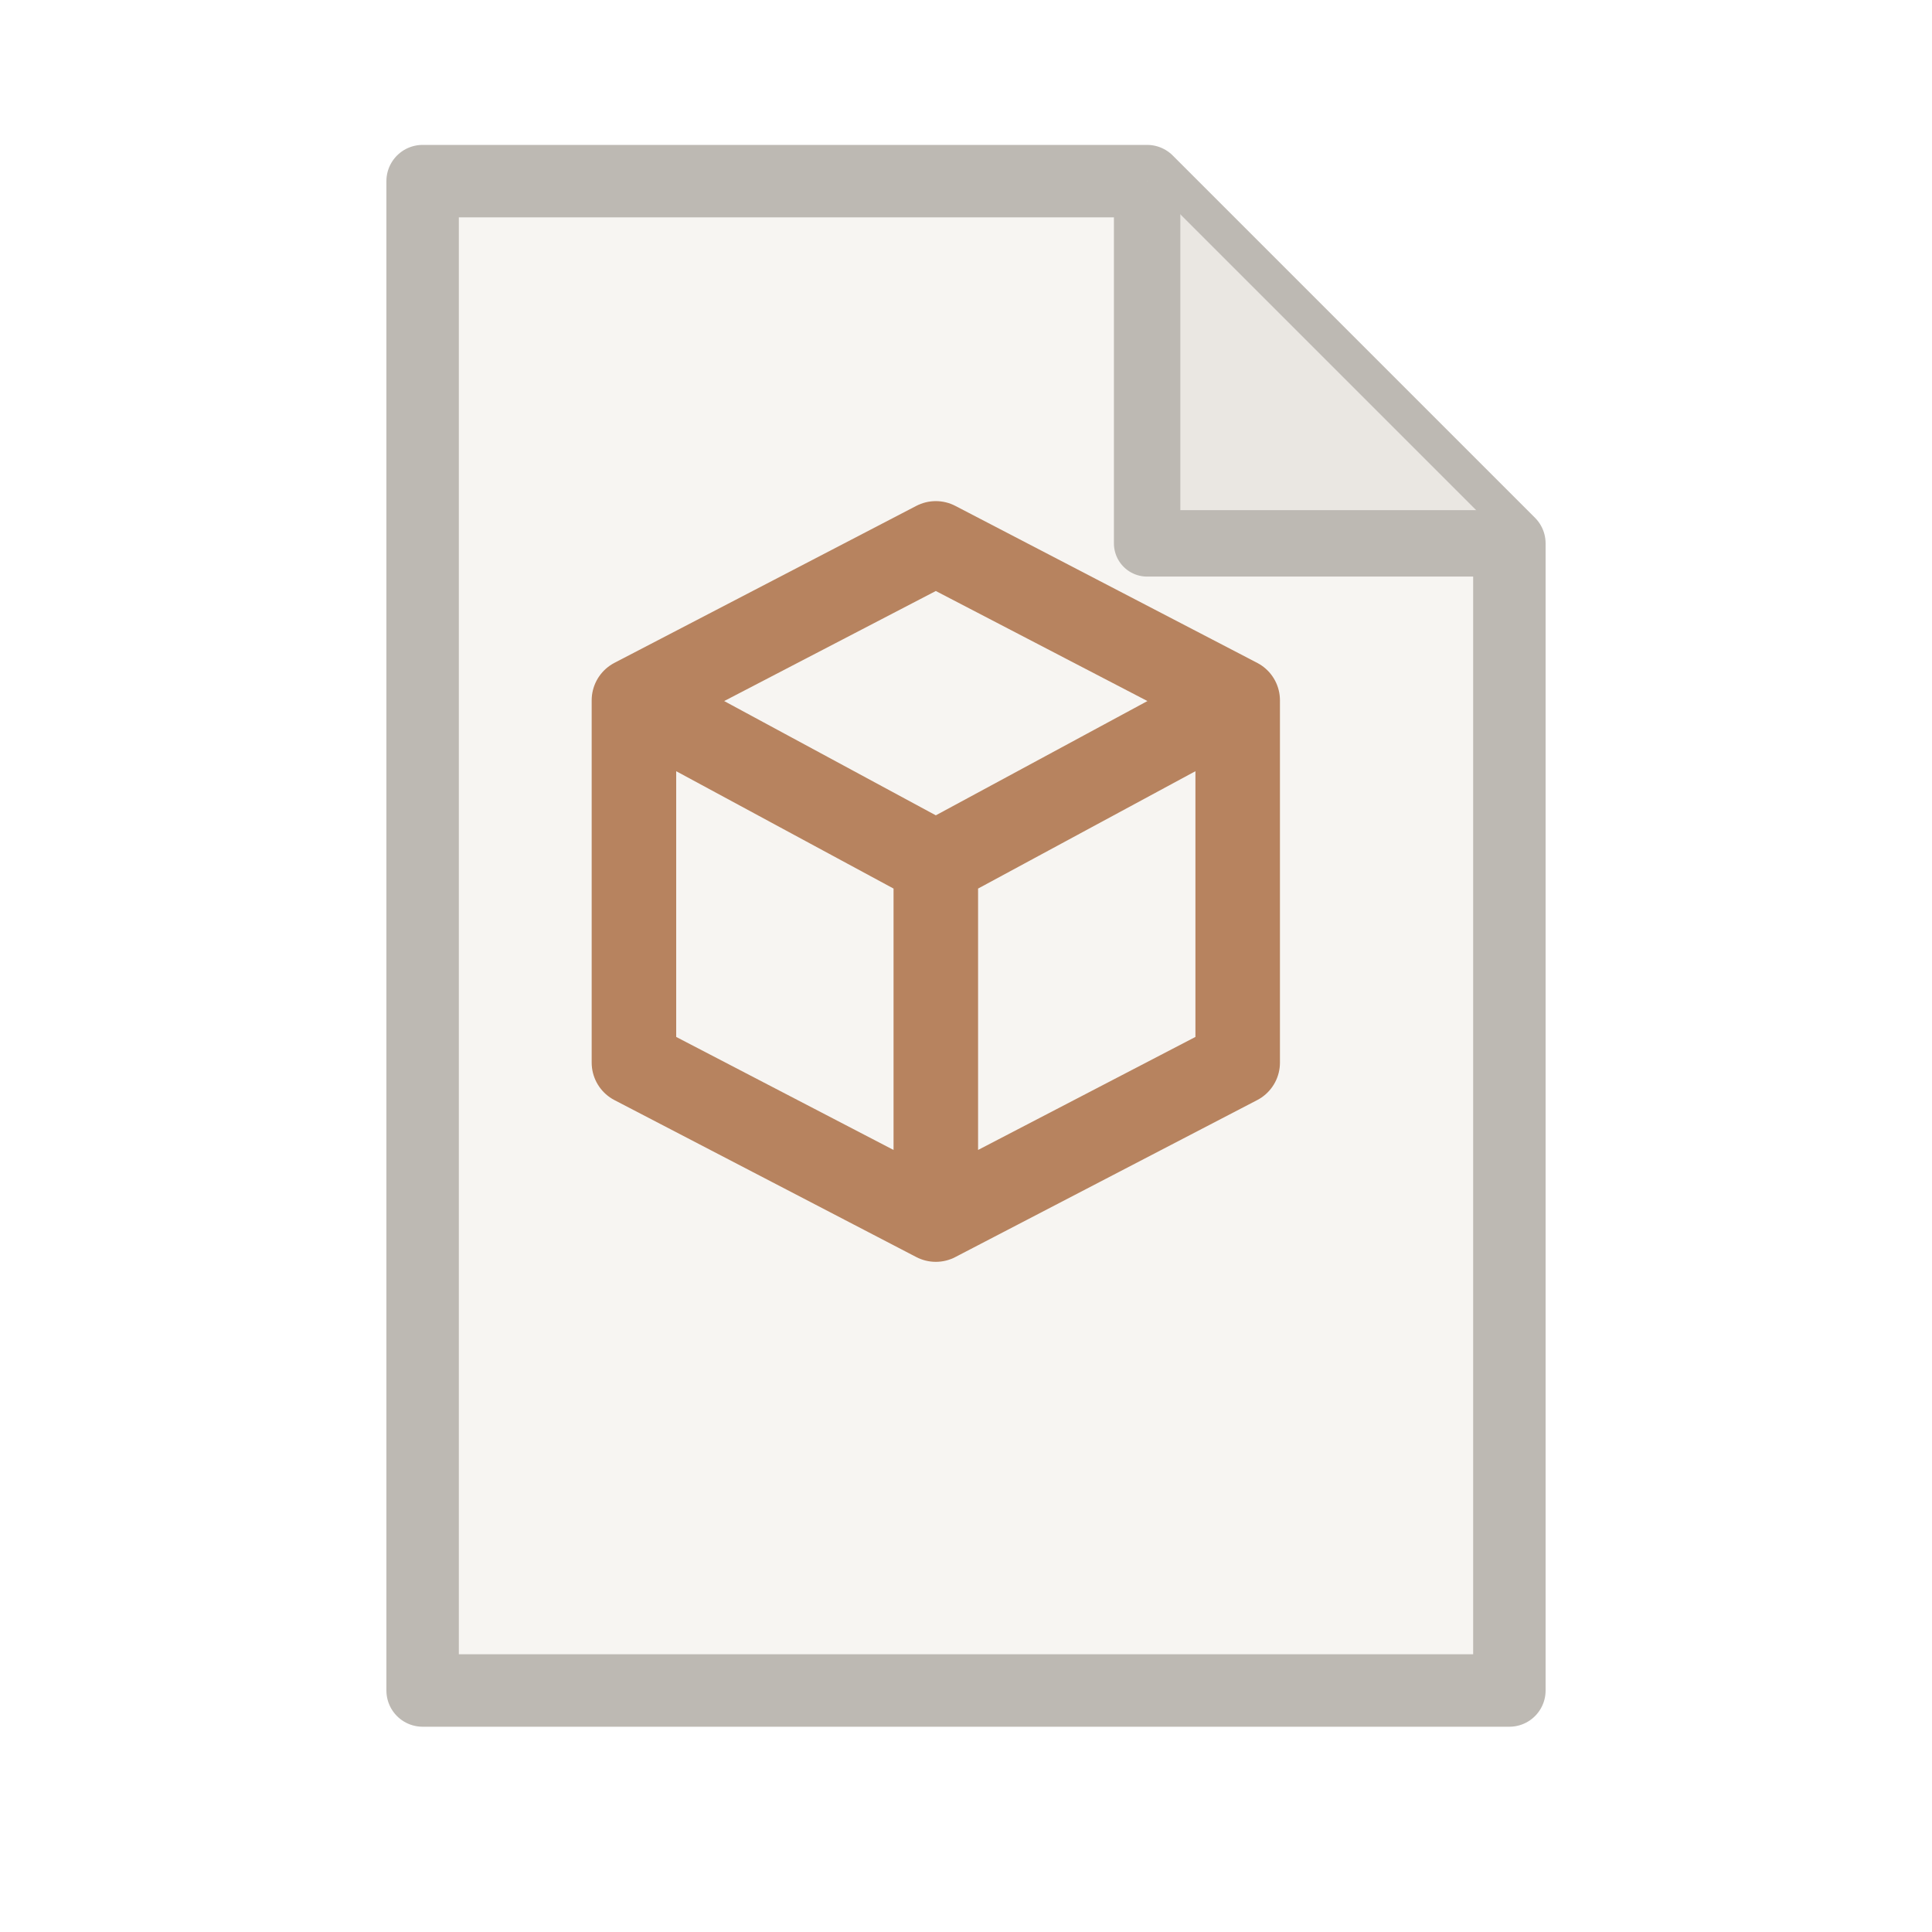
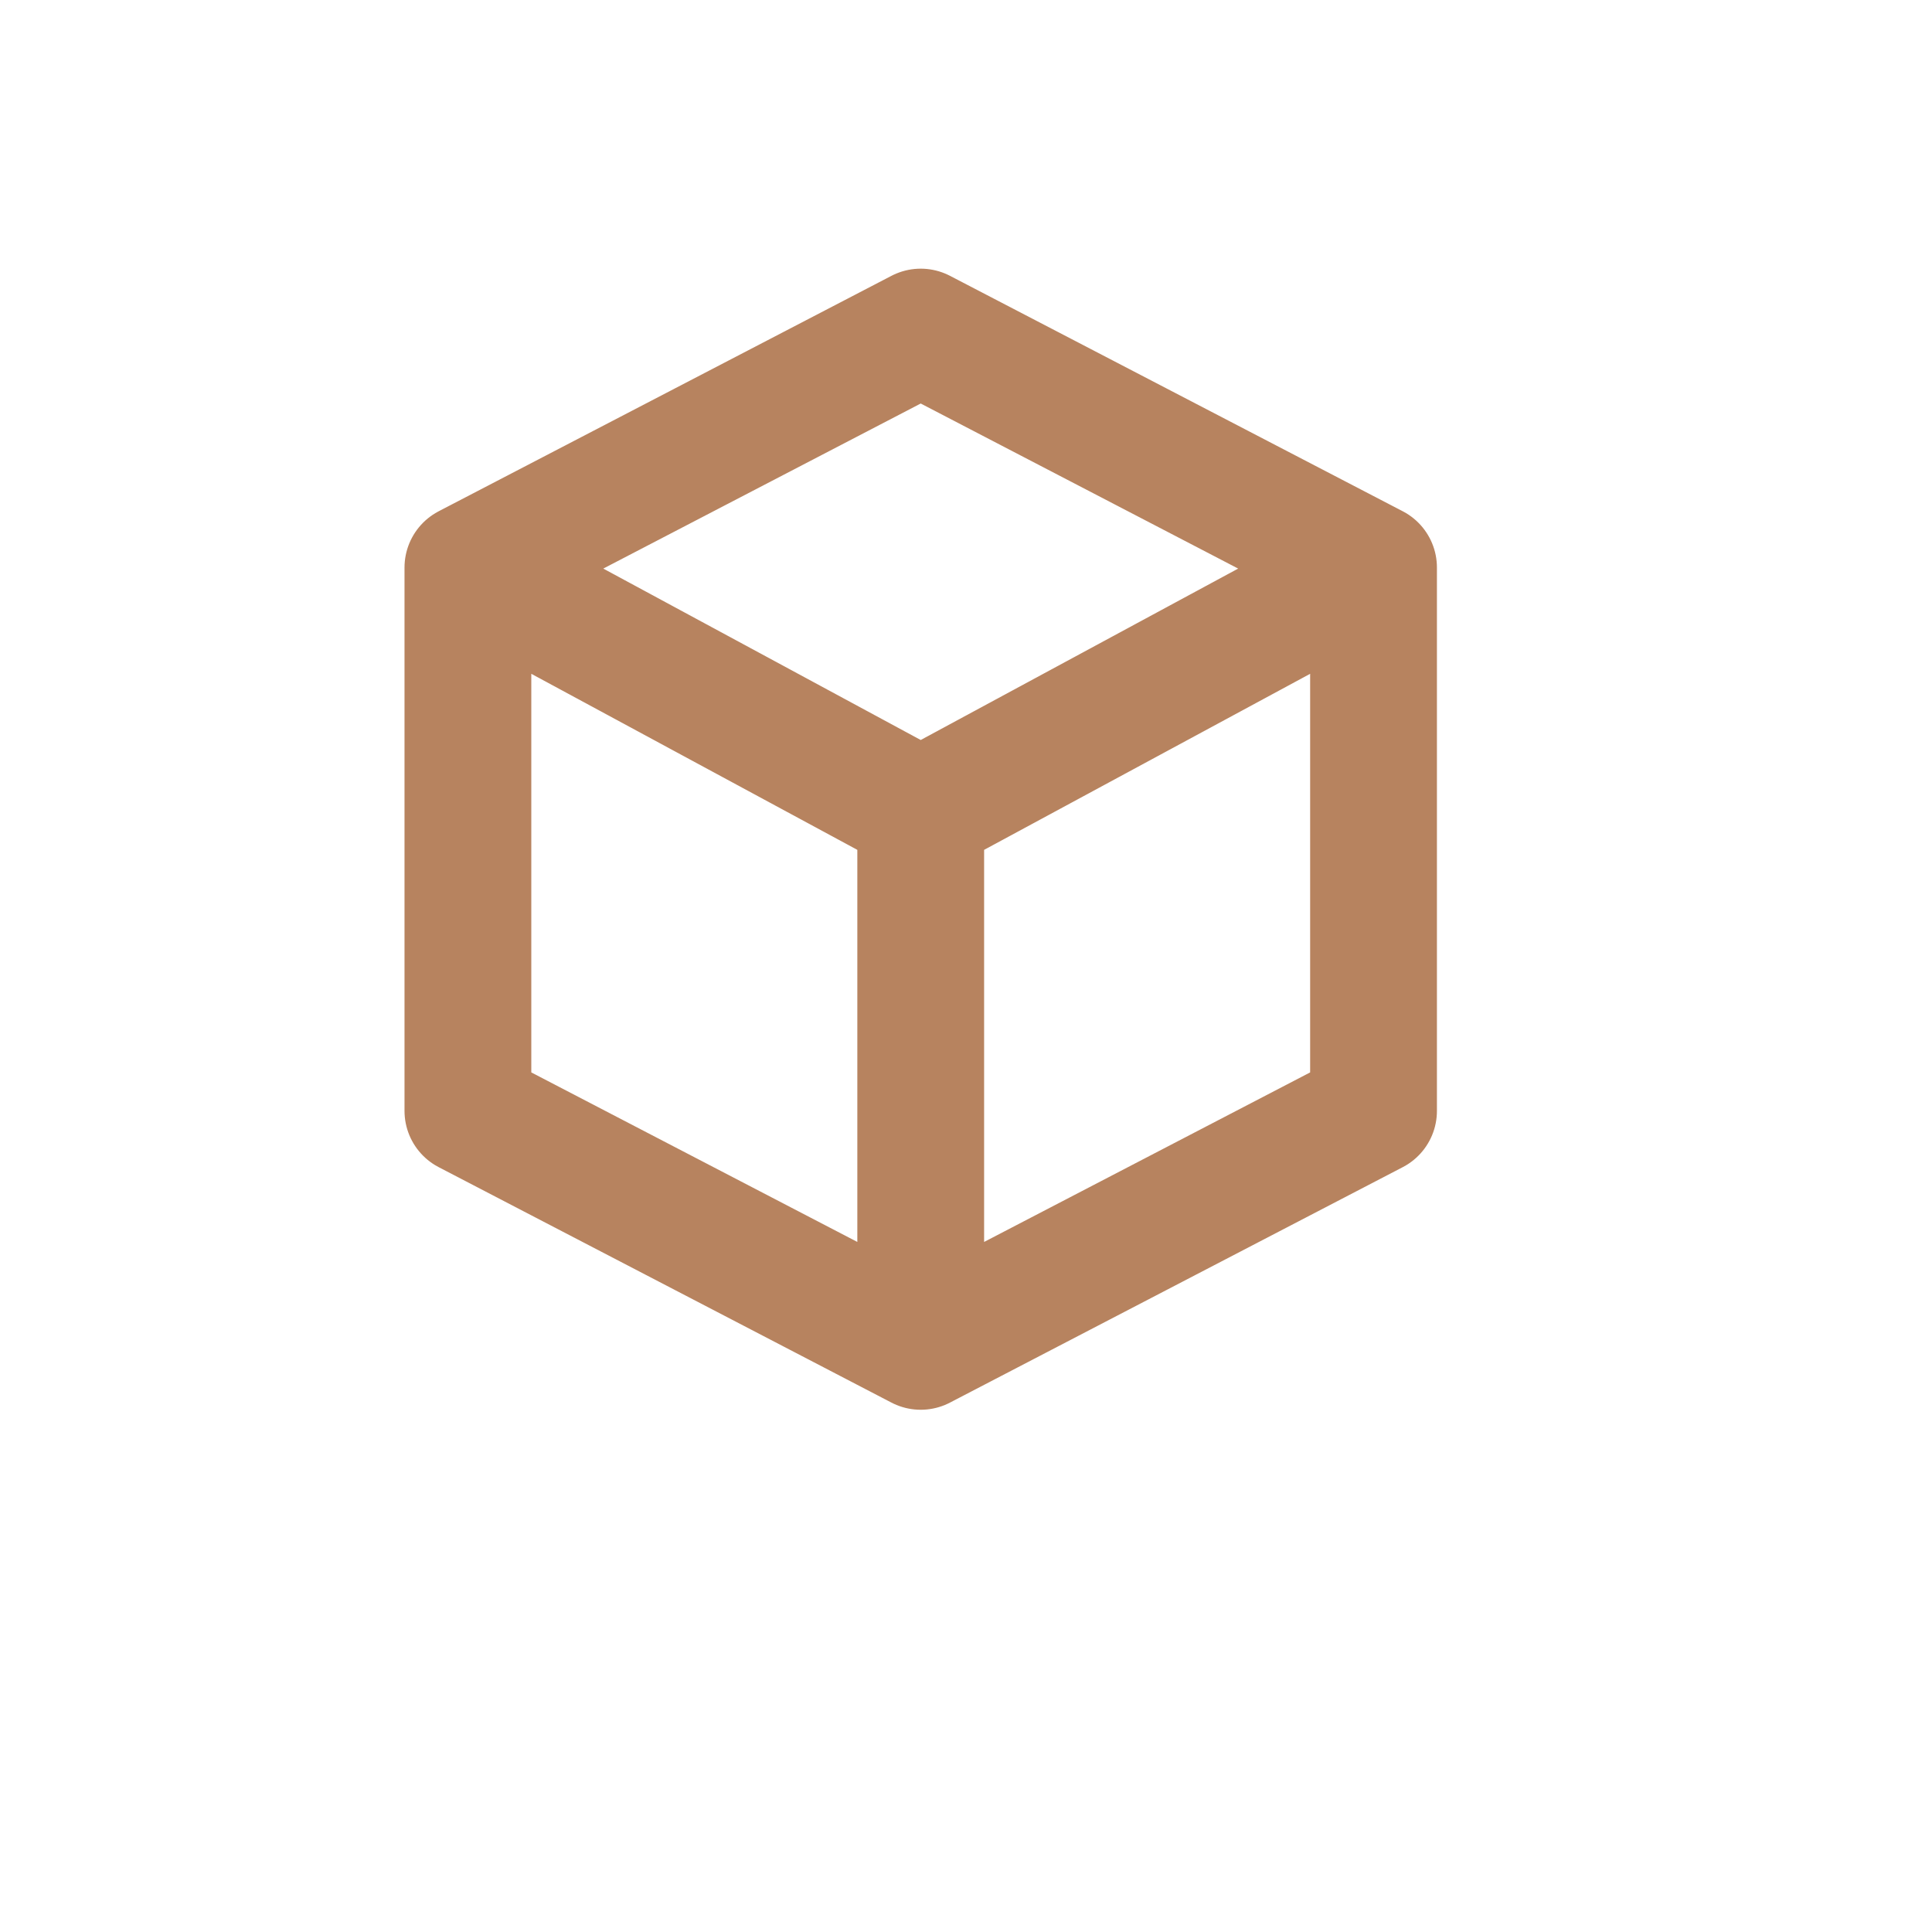
<svg xmlns="http://www.w3.org/2000/svg" width="32" height="32" viewBox="0 0 32 32">
-   <path d="M7 3h12l6 6v19H7z" fill="#F7F5F2" stroke="#BDB9B3" stroke-width="1.2" stroke-linejoin="round" />
-   <path d="M19 3v6h6" fill="#EAE7E2" stroke="#BDB9B3" stroke-width="1.1" stroke-linejoin="round" />
-   <g fill="#B7835F" stroke-linecap="round" stroke-linejoin="round">
+   <g transform="translate(-8 -8) scale(1.5)" fill="#B7835F" stroke-linecap="round" stroke-linejoin="round">
    <path d="M15.5 9l5 2.6v6l-5 2.6-5-2.6v-6zM10.5 11.6l5 2.7 5-2.7m-5 2.7v5.9" fill="none" stroke="#B7835F" stroke-width="1.4" stroke-linejoin="round" />
  </g>
</svg>
